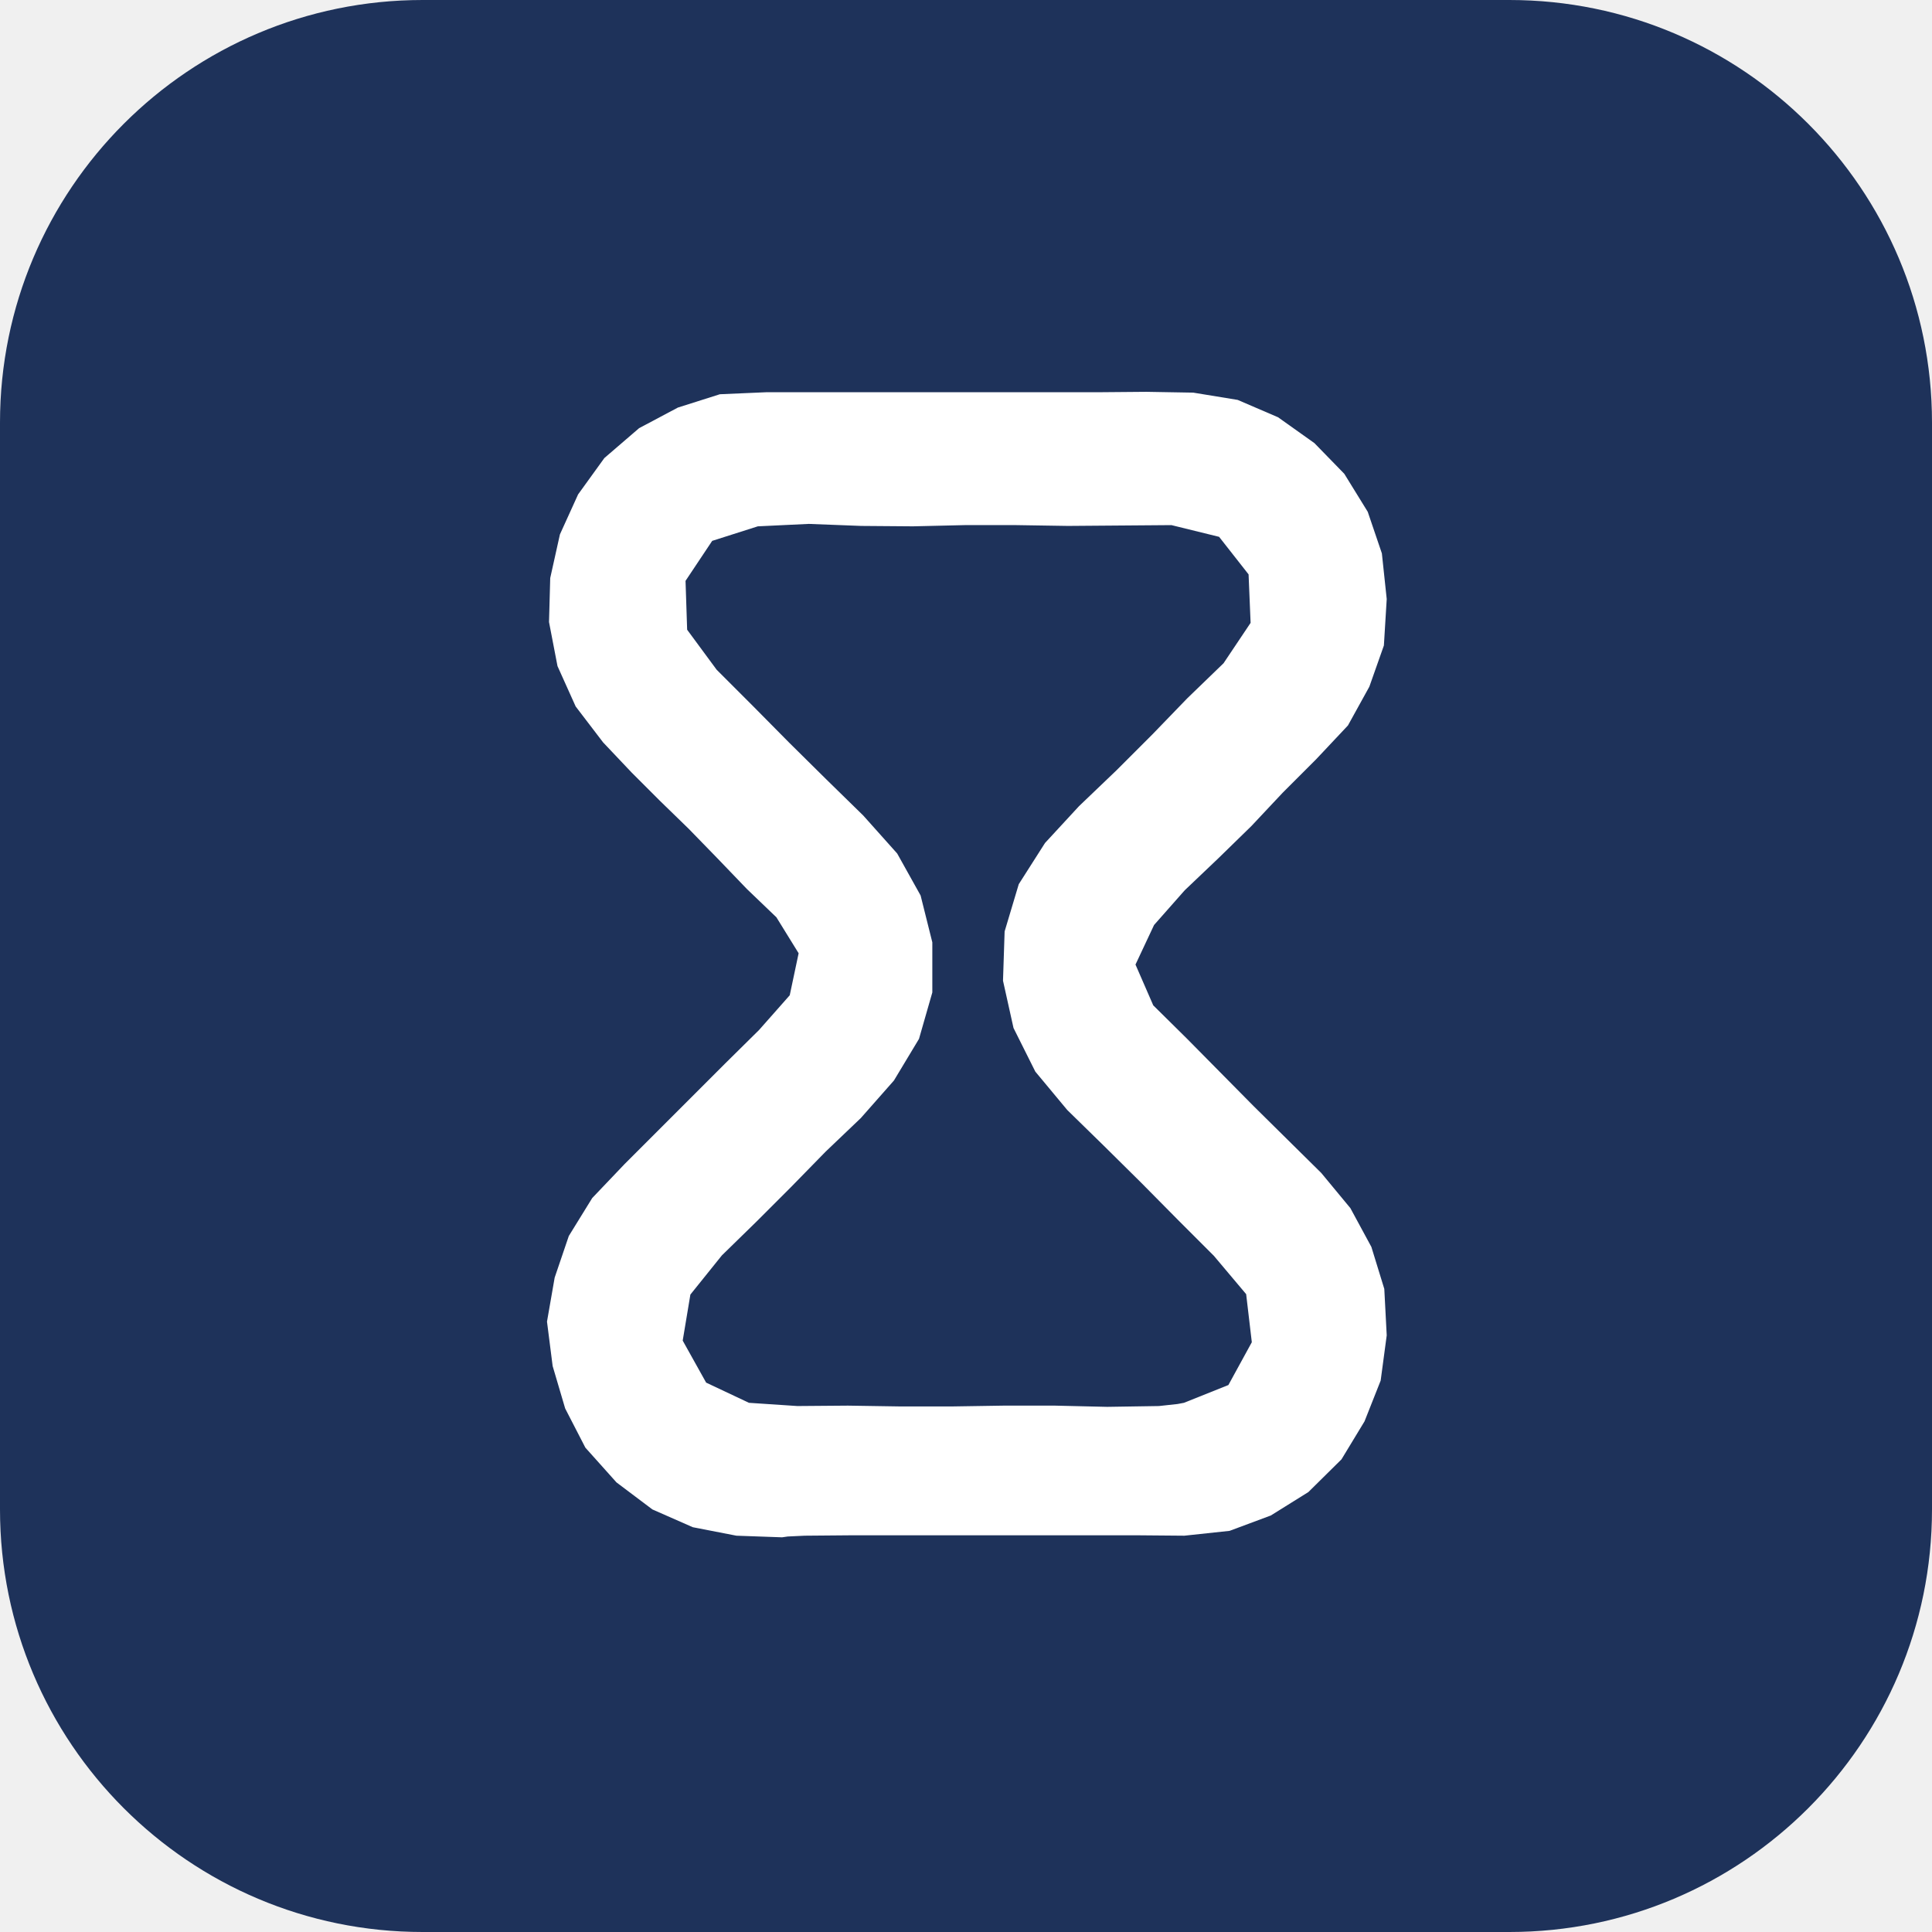
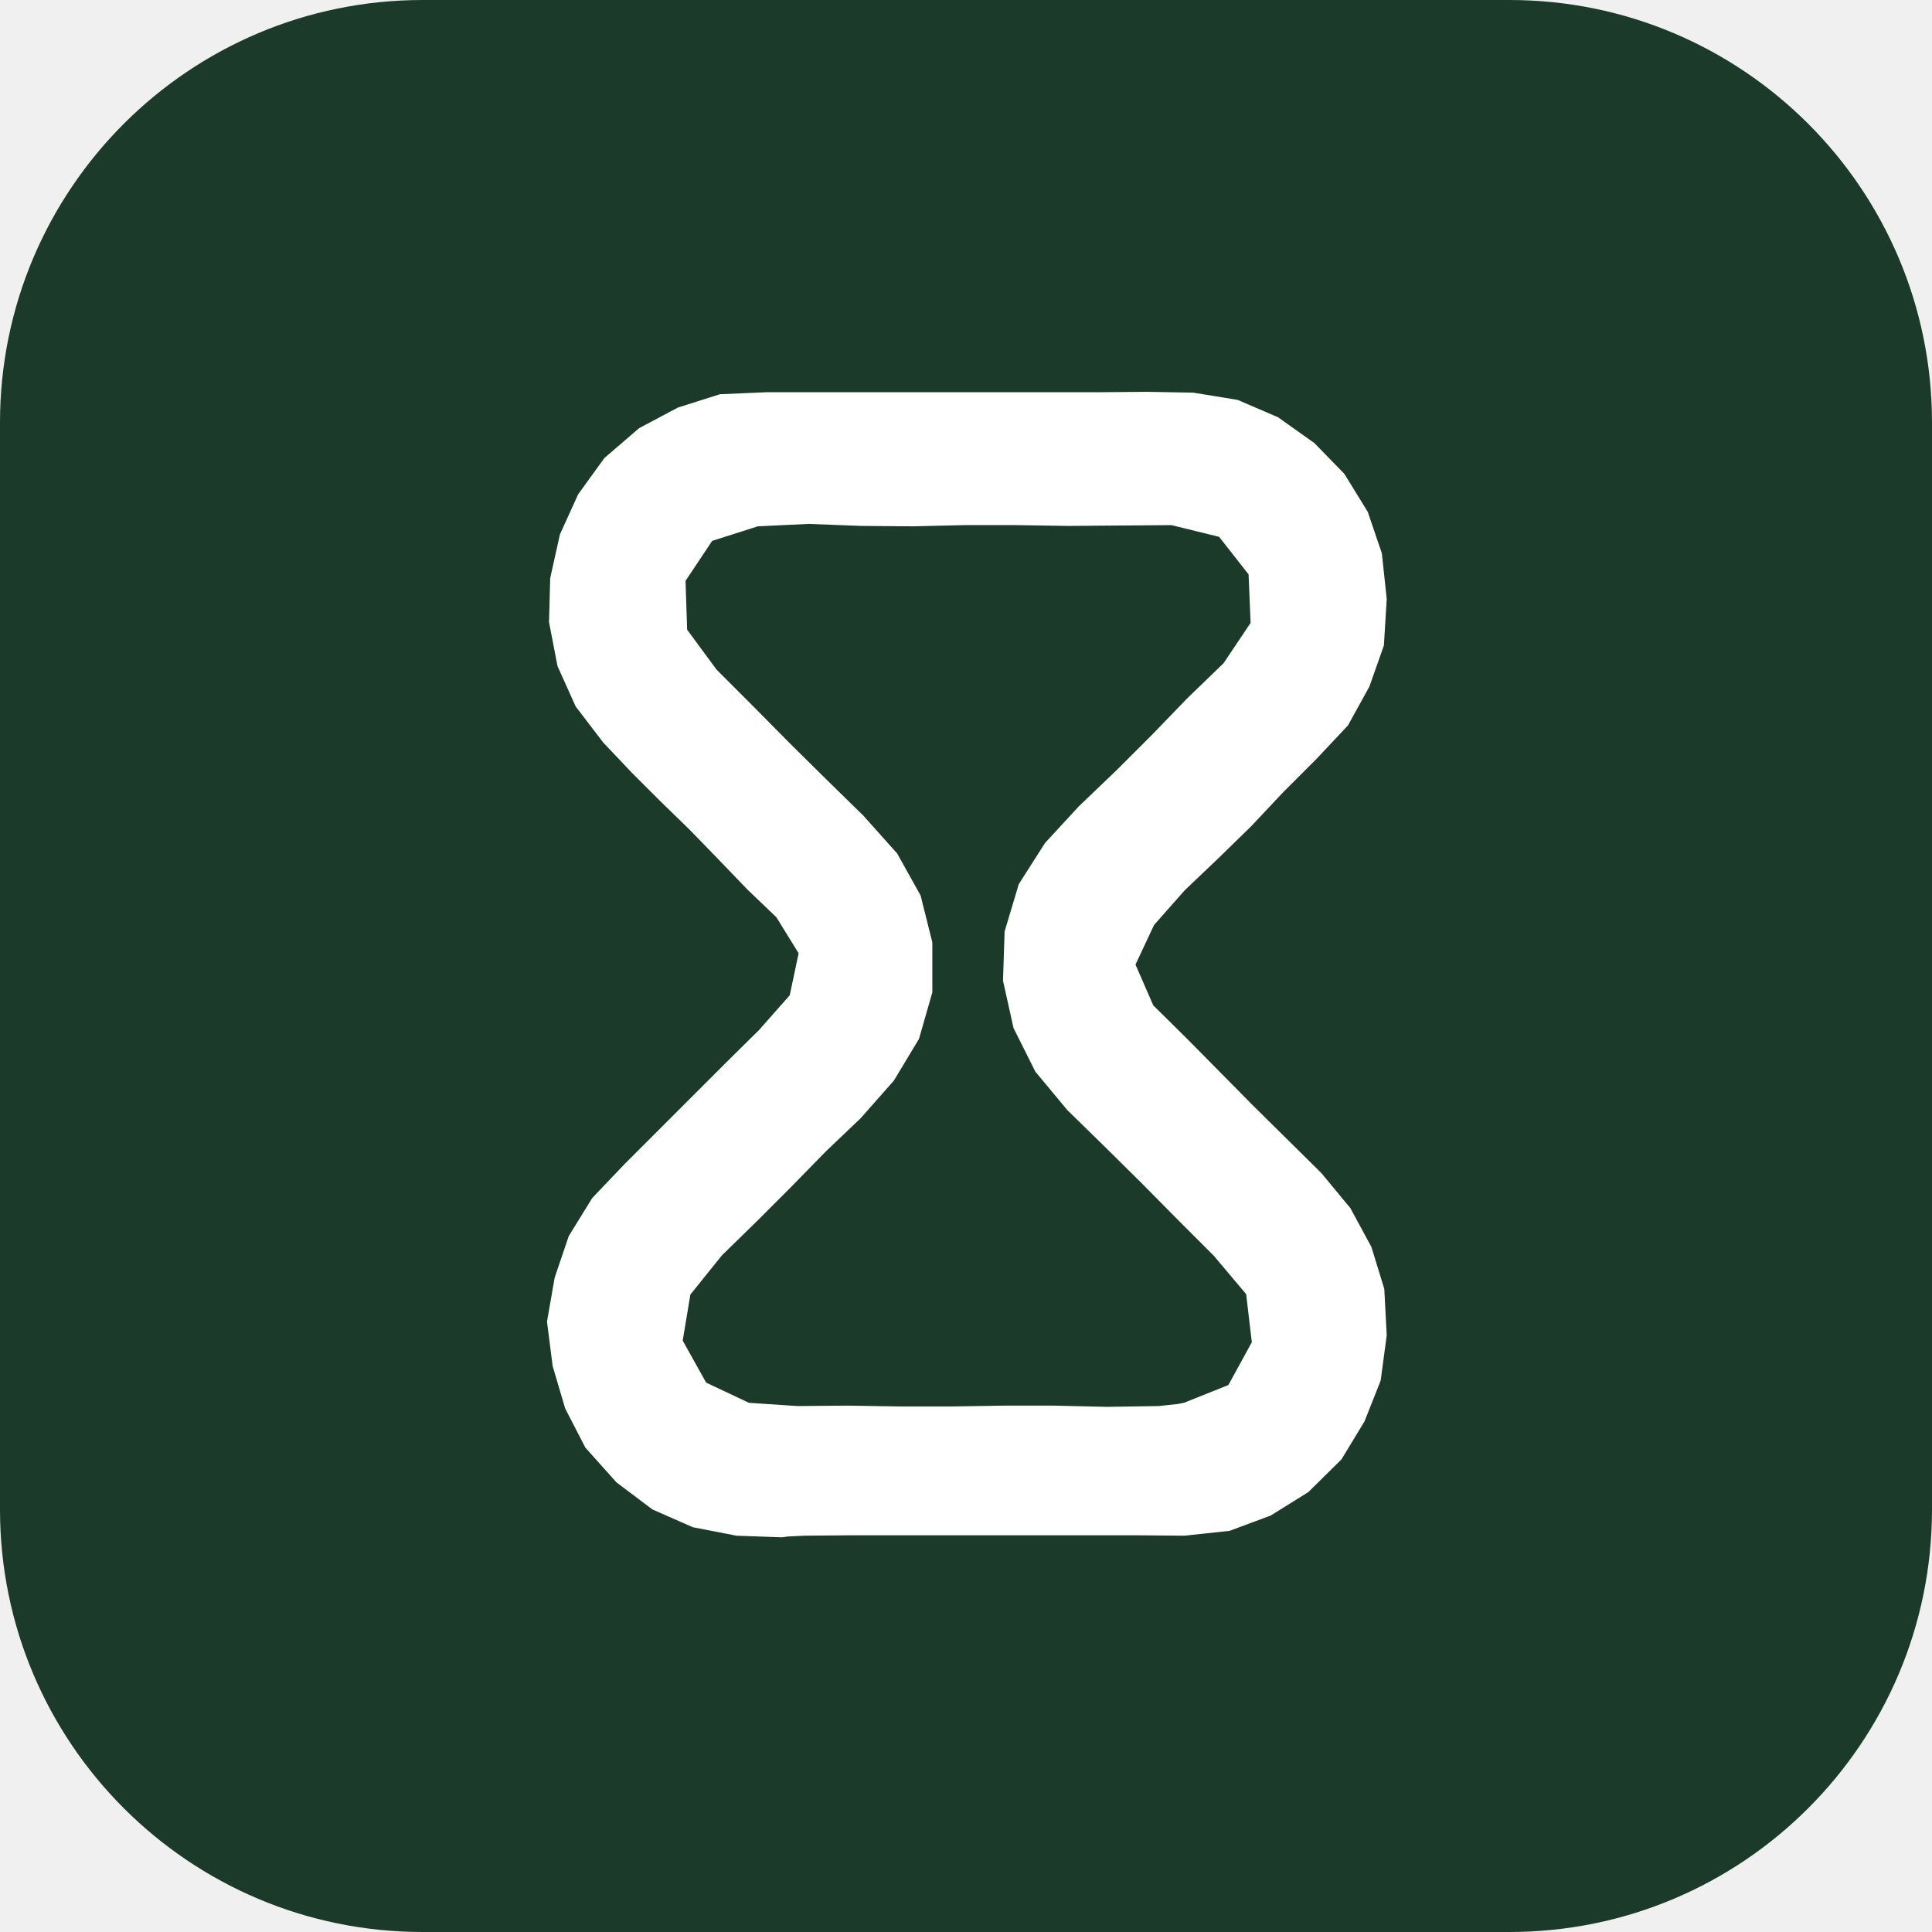
<svg xmlns="http://www.w3.org/2000/svg" viewBox="0 0 32 32">
-   <rect width="32" height="32" rx="7" fill="#1e325a" />
+   <rect width="32" height="32" rx="7" fill="#1c3a29" />
  <g transform="translate(9.08 6.53) scale(0.0669)">
    <path d="M 57.9,283.0 L 46.6,282.6 L 35.8,280.5 L 25.8,276.1 L 16.9,269.4 L 9.2,260.8 L 4.2,251.1 L 1.1,240.6 L -0.3,229.6 L 1.6,218.7 L 5.1,208.4 L 10.9,199.0 L 18.9,190.6 L 27.2,182.3 L 35.5,174.0 L 43.8,165.7 L 52.2,157.4 L 59.8,148.8 L 62.0,138.4 L 56.5,129.5 L 49.2,122.5 L 41.9,114.9 L 34.8,107.6 L 27.6,100.6 L 20.7,93.7 L 13.6,86.2 L 6.8,77.3 L 2.3,67.3 L 0.2,56.4 L 0.5,45.5 L 2.9,34.7 L 7.4,24.8 L 13.9,15.8 L 22.5,8.4 L 32.1,3.3 L 42.5,0.0 L 54.0,-0.5 L 65.8,-0.5 L 77.5,-0.5 L 89.3,-0.5 L 101.0,-0.5 L 112.8,-0.5 L 124.5,-0.5 L 136.3,-0.5 L 148.1,-0.6 L 159.7,-0.4 L 170.7,1.4 L 180.7,5.7 L 189.7,12.1 L 197.1,19.7 L 202.9,29.1 L 206.4,39.4 L 207.6,50.7 L 206.9,62.2 L 203.3,72.4 L 198.0,82.0 L 190.1,90.4 L 181.8,98.7 L 174.1,106.9 L 165.9,114.9 L 157.6,122.8 L 150.0,131.4 L 145.4,141.2 L 149.8,151.3 L 158.1,159.5 L 166.4,167.9 L 174.6,176.2 L 183.0,184.5 L 191.4,192.8 L 198.6,201.5 L 203.8,211.1 L 207.0,221.5 L 207.6,233.0 L 206.1,244.2 L 202.1,254.3 L 196.4,263.7 L 188.2,271.8 L 178.9,277.6 L 168.7,281.4 L 157.5,282.6 L 145.7,282.5 L 133.9,282.5 L 122.2,282.5 L 110.4,282.5 L 98.7,282.5 L 87.0,282.5 L 75.2,282.5 L 63.5,282.6 L 59.3,282.8 Z M 157.4,249.7 L 168.4,245.3 L 174.2,234.7 L 172.8,222.8 L 164.8,213.3 L 155.8,204.3 L 146.8,195.2 L 137.6,186.1 L 128.5,177.2 L 120.6,167.7 L 115.2,156.9 L 112.6,145.2 L 113.0,133.0 L 116.5,121.3 L 123.0,111.1 L 131.4,102.0 L 140.7,93.1 L 149.6,84.2 L 158.2,75.3 L 167.2,66.6 L 173.9,56.6 L 173.4,44.6 L 166.1,35.3 L 154.3,32.4 L 141.5,32.5 L 128.7,32.6 L 115.9,32.4 L 103.1,32.4 L 90.3,32.7 L 77.5,32.6 L 64.5,32.1 L 51.9,32.7 L 40.6,36.3 L 34.0,46.2 L 34.4,58.3 L 41.7,68.2 L 50.7,77.2 L 59.7,86.3 L 68.8,95.3 L 78.0,104.3 L 86.4,113.7 L 92.2,124.1 L 95.1,135.7 L 95.1,148.1 L 91.8,159.6 L 85.6,169.9 L 77.4,179.2 L 68.7,187.5 L 60.1,196.3 L 51.6,204.8 L 43.0,213.2 L 35.2,222.9 L 33.3,234.3 L 39.1,244.7 L 49.7,249.7 L 61.7,250.5 L 74.2,250.4 L 87.1,250.6 L 100.0,250.6 L 112.7,250.4 L 125.5,250.4 L 138.4,250.7 L 151.2,250.5 L 155.8,250.0 Z" fill="#fff" fill-rule="evenodd" />
  </g>
</svg>
